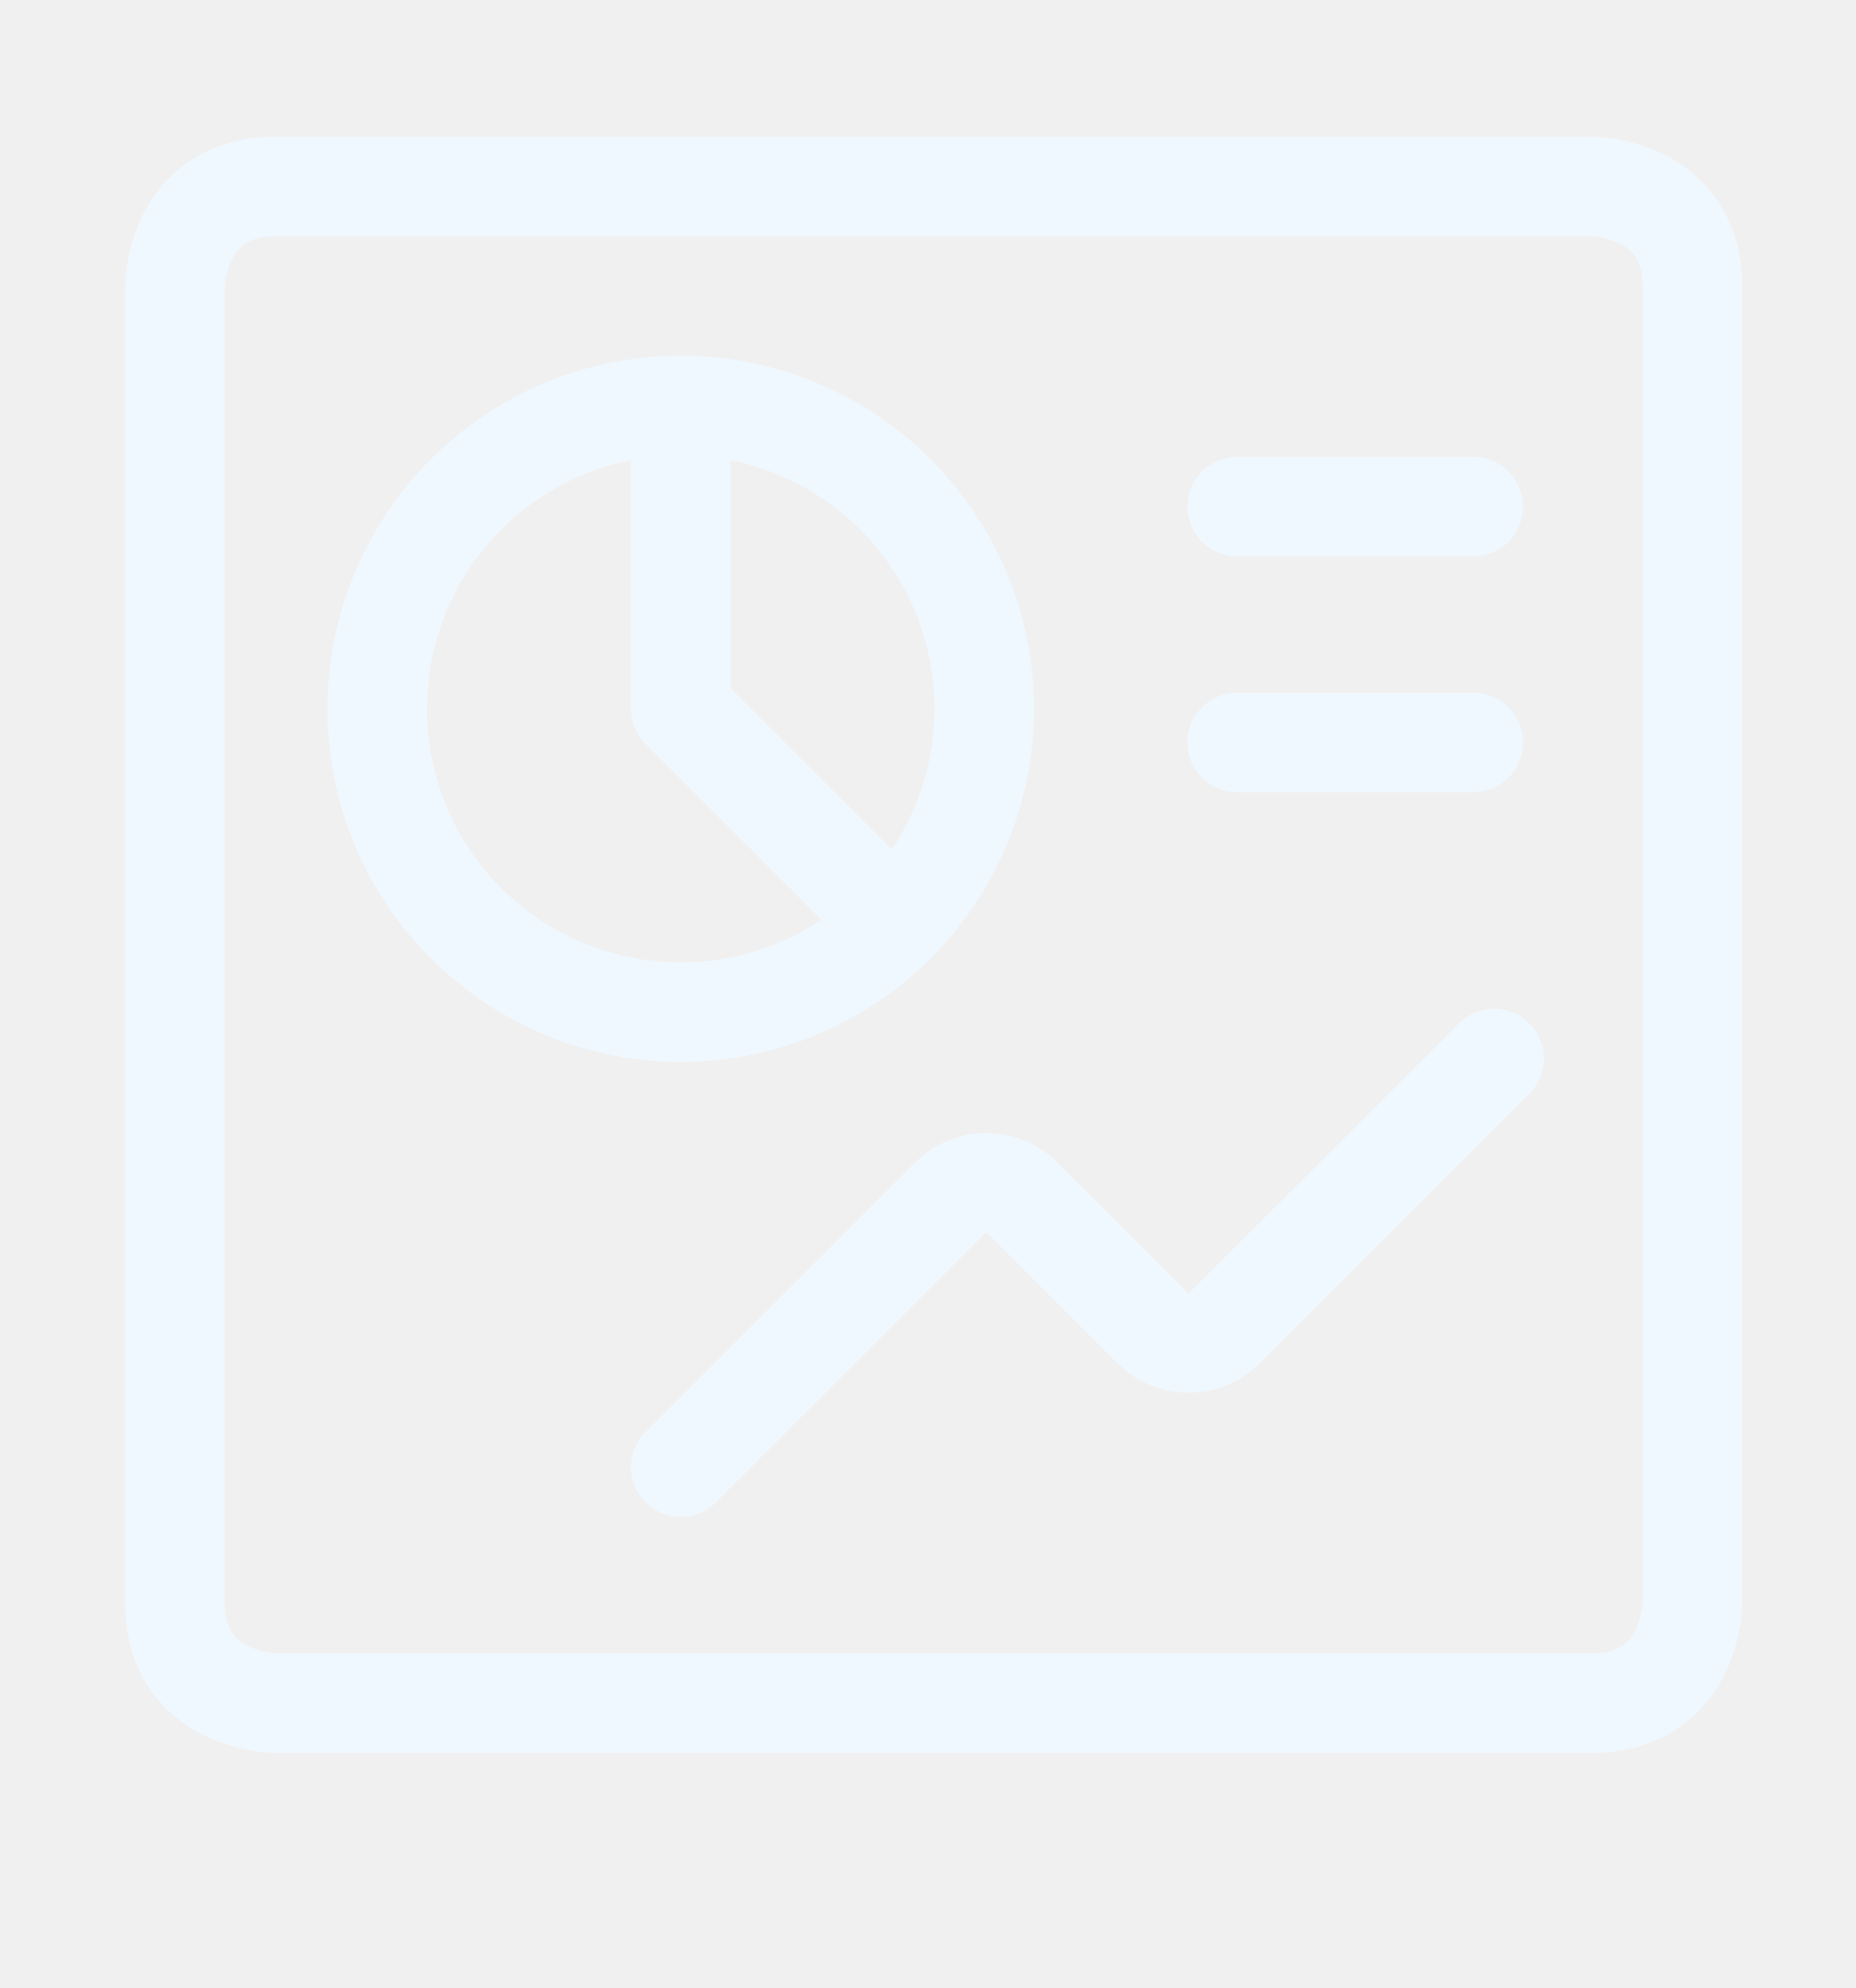
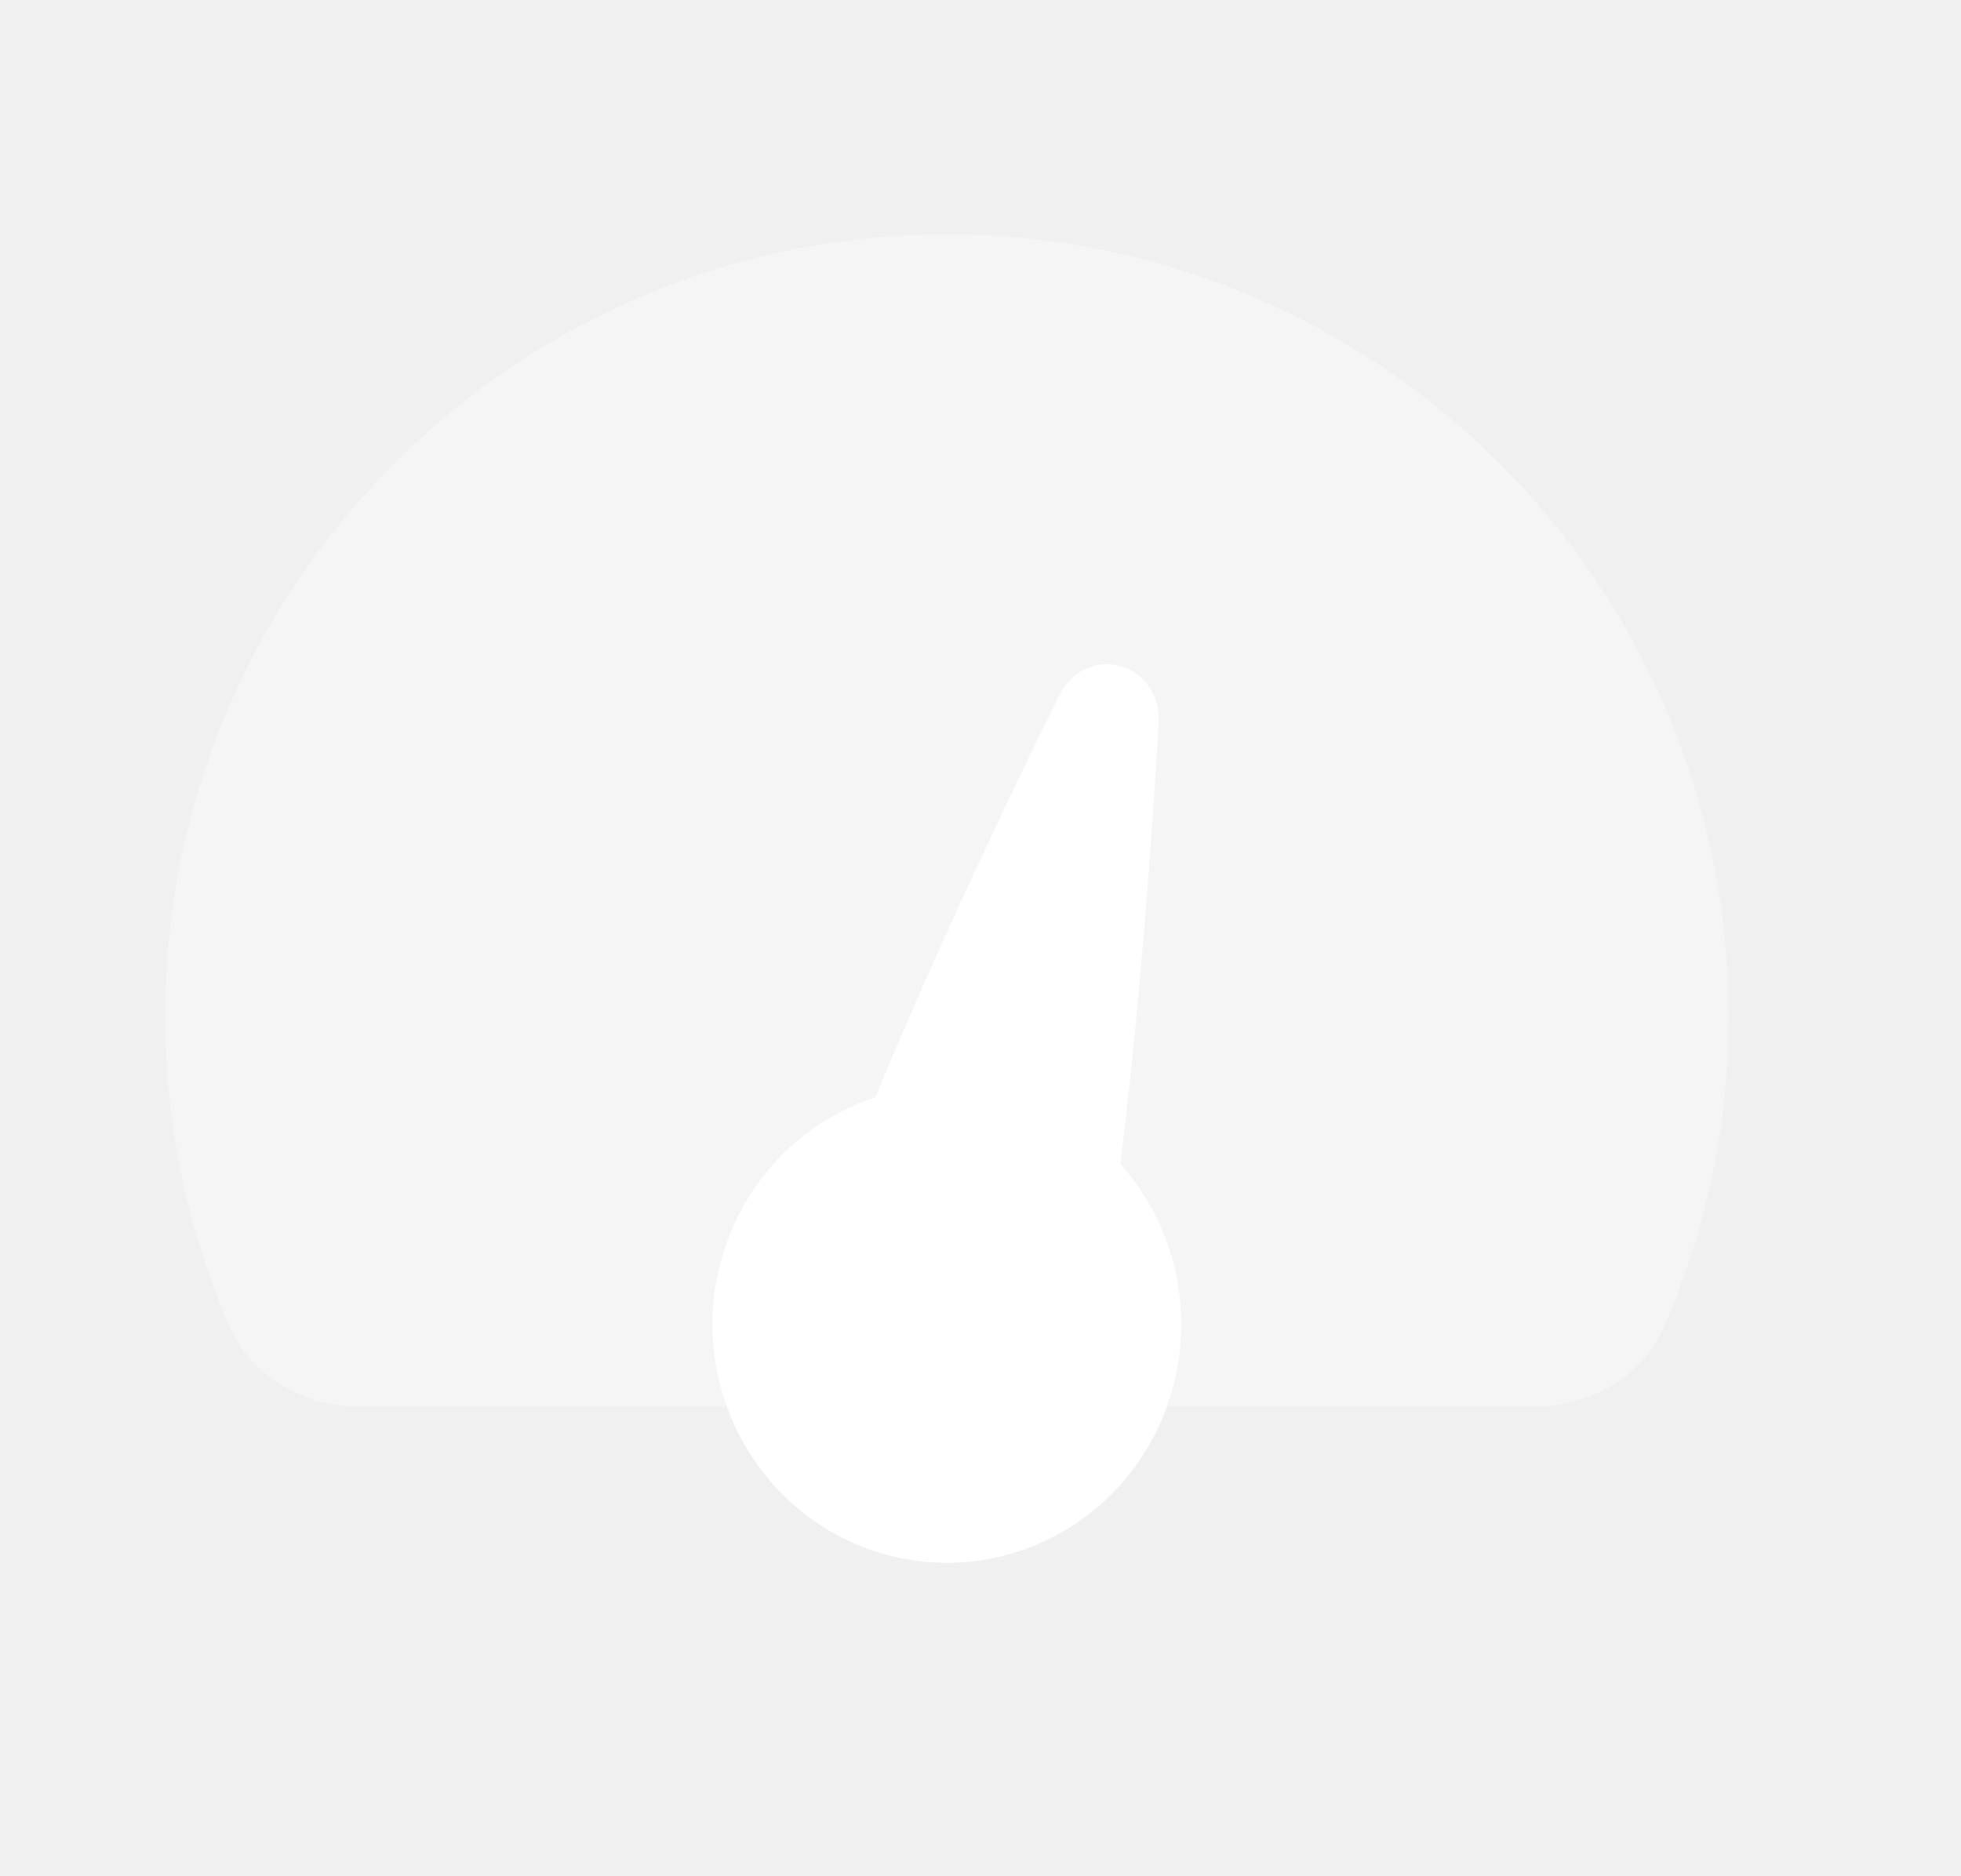
- <svg xmlns="http://www.w3.org/2000/svg" width="28" height="30" fill="none">
-   <defs>
-     <clipPath id="A">
-       <path id="svg_1" d="m0.019,0l30.021,0l0,30l-30.021,0l0,-30z" fill="#fff" />
-     </clipPath>
-   </defs>
+ <svg xmlns="http://www.w3.org/2000/svg" width="23" height="22" viewBox="0 0 23 22" fill="none" class="stroke-white" routerLinkActive="stroke-yellow">
+   <path opacity="0.32" d="M19.522 15.556C19.262 16.157 18.643 16.5 17.989 16.5H13.687C13.715 16.422 13.74 16.341 13.762 16.259C14.013 15.306 13.748 14.336 13.142 13.655C13.366 11.833 13.506 9.967 13.591 8.493C13.633 7.762 12.737 7.517 12.415 8.172C11.764 9.492 10.968 11.18 10.267 12.871C9.407 13.152 8.702 13.858 8.45 14.811C8.298 15.391 8.336 15.977 8.525 16.5H4.223C3.569 16.5 2.95 16.157 2.69 15.556C2.207 14.441 1.939 13.21 1.939 11.917C1.939 6.854 6.044 2.75 11.106 2.75C16.169 2.75 20.273 6.854 20.273 11.917C20.273 13.21 20.005 14.441 19.522 15.556Z" fill="white" />
+   <path d="M13.59 8.493C13.633 7.762 12.737 7.517 12.414 8.172C11.764 9.492 10.967 11.179 10.266 12.871C9.407 13.152 8.701 13.858 8.45 14.811C8.057 16.303 8.927 17.837 10.394 18.237C11.861 18.637 13.368 17.751 13.761 16.259C14.012 15.306 13.748 14.336 13.142 13.655C13.365 11.833 13.505 9.967 13.59 8.493Z" fill="white" />
  <g>
-     <g stroke="#f0f8ff" id="svg_2" stroke-linejoin="round" stroke-width="1.5" clip-path="url(#A)">
-       <path stroke="null" id="svg_3" stroke-linecap="round" d="m10.273,22.14l4.071,-4.069a0.765,0.765 0 0 1 1.079,0l1.975,1.973a0.765,0.765 0 0 0 1.079,0l4.071,-4.069" />
-       <path stroke="null" id="svg_4" d="m4.165,2.814l19.849,0s1.527,0 1.527,1.526l0,19.835s0,1.526 -1.527,1.526l-19.849,0s-1.527,0 -1.527,-1.526l0,-19.835s0,-1.526 1.527,-1.526z" />
-       <path stroke="null" id="svg_5" d="m5.692,10.696a4.573,4.573 0 0 0 0.348,1.752c0.23,0.556 0.567,1.06 0.993,1.485a4.581,4.581 0 0 0 3.239,1.341a4.581,4.581 0 0 0 3.239,-1.341c0.426,-0.425 0.762,-0.929 0.993,-1.485a4.573,4.573 0 0 0 0,-3.503c-0.23,-0.555 -0.568,-1.06 -0.993,-1.485a4.581,4.581 0 0 0 -3.238,-1.341a4.581,4.581 0 0 0 -3.239,1.341c-0.426,0.425 -0.762,0.929 -0.993,1.485a4.573,4.573 0 0 0 -0.348,1.752l-0.001,-0.001z" />
-       <g stroke="null" id="svg_6" stroke-linecap="round">
-         <path stroke="null" id="svg_7" d="m10.273,6.119l0,4.577l3.237,3.235m5.16,-6.286l3.563,0m-3.563,3.56l3.563,0" />
-       </g>
-     </g>
+     <path stroke="null" id="svg_1" />
  </g>
</svg>
